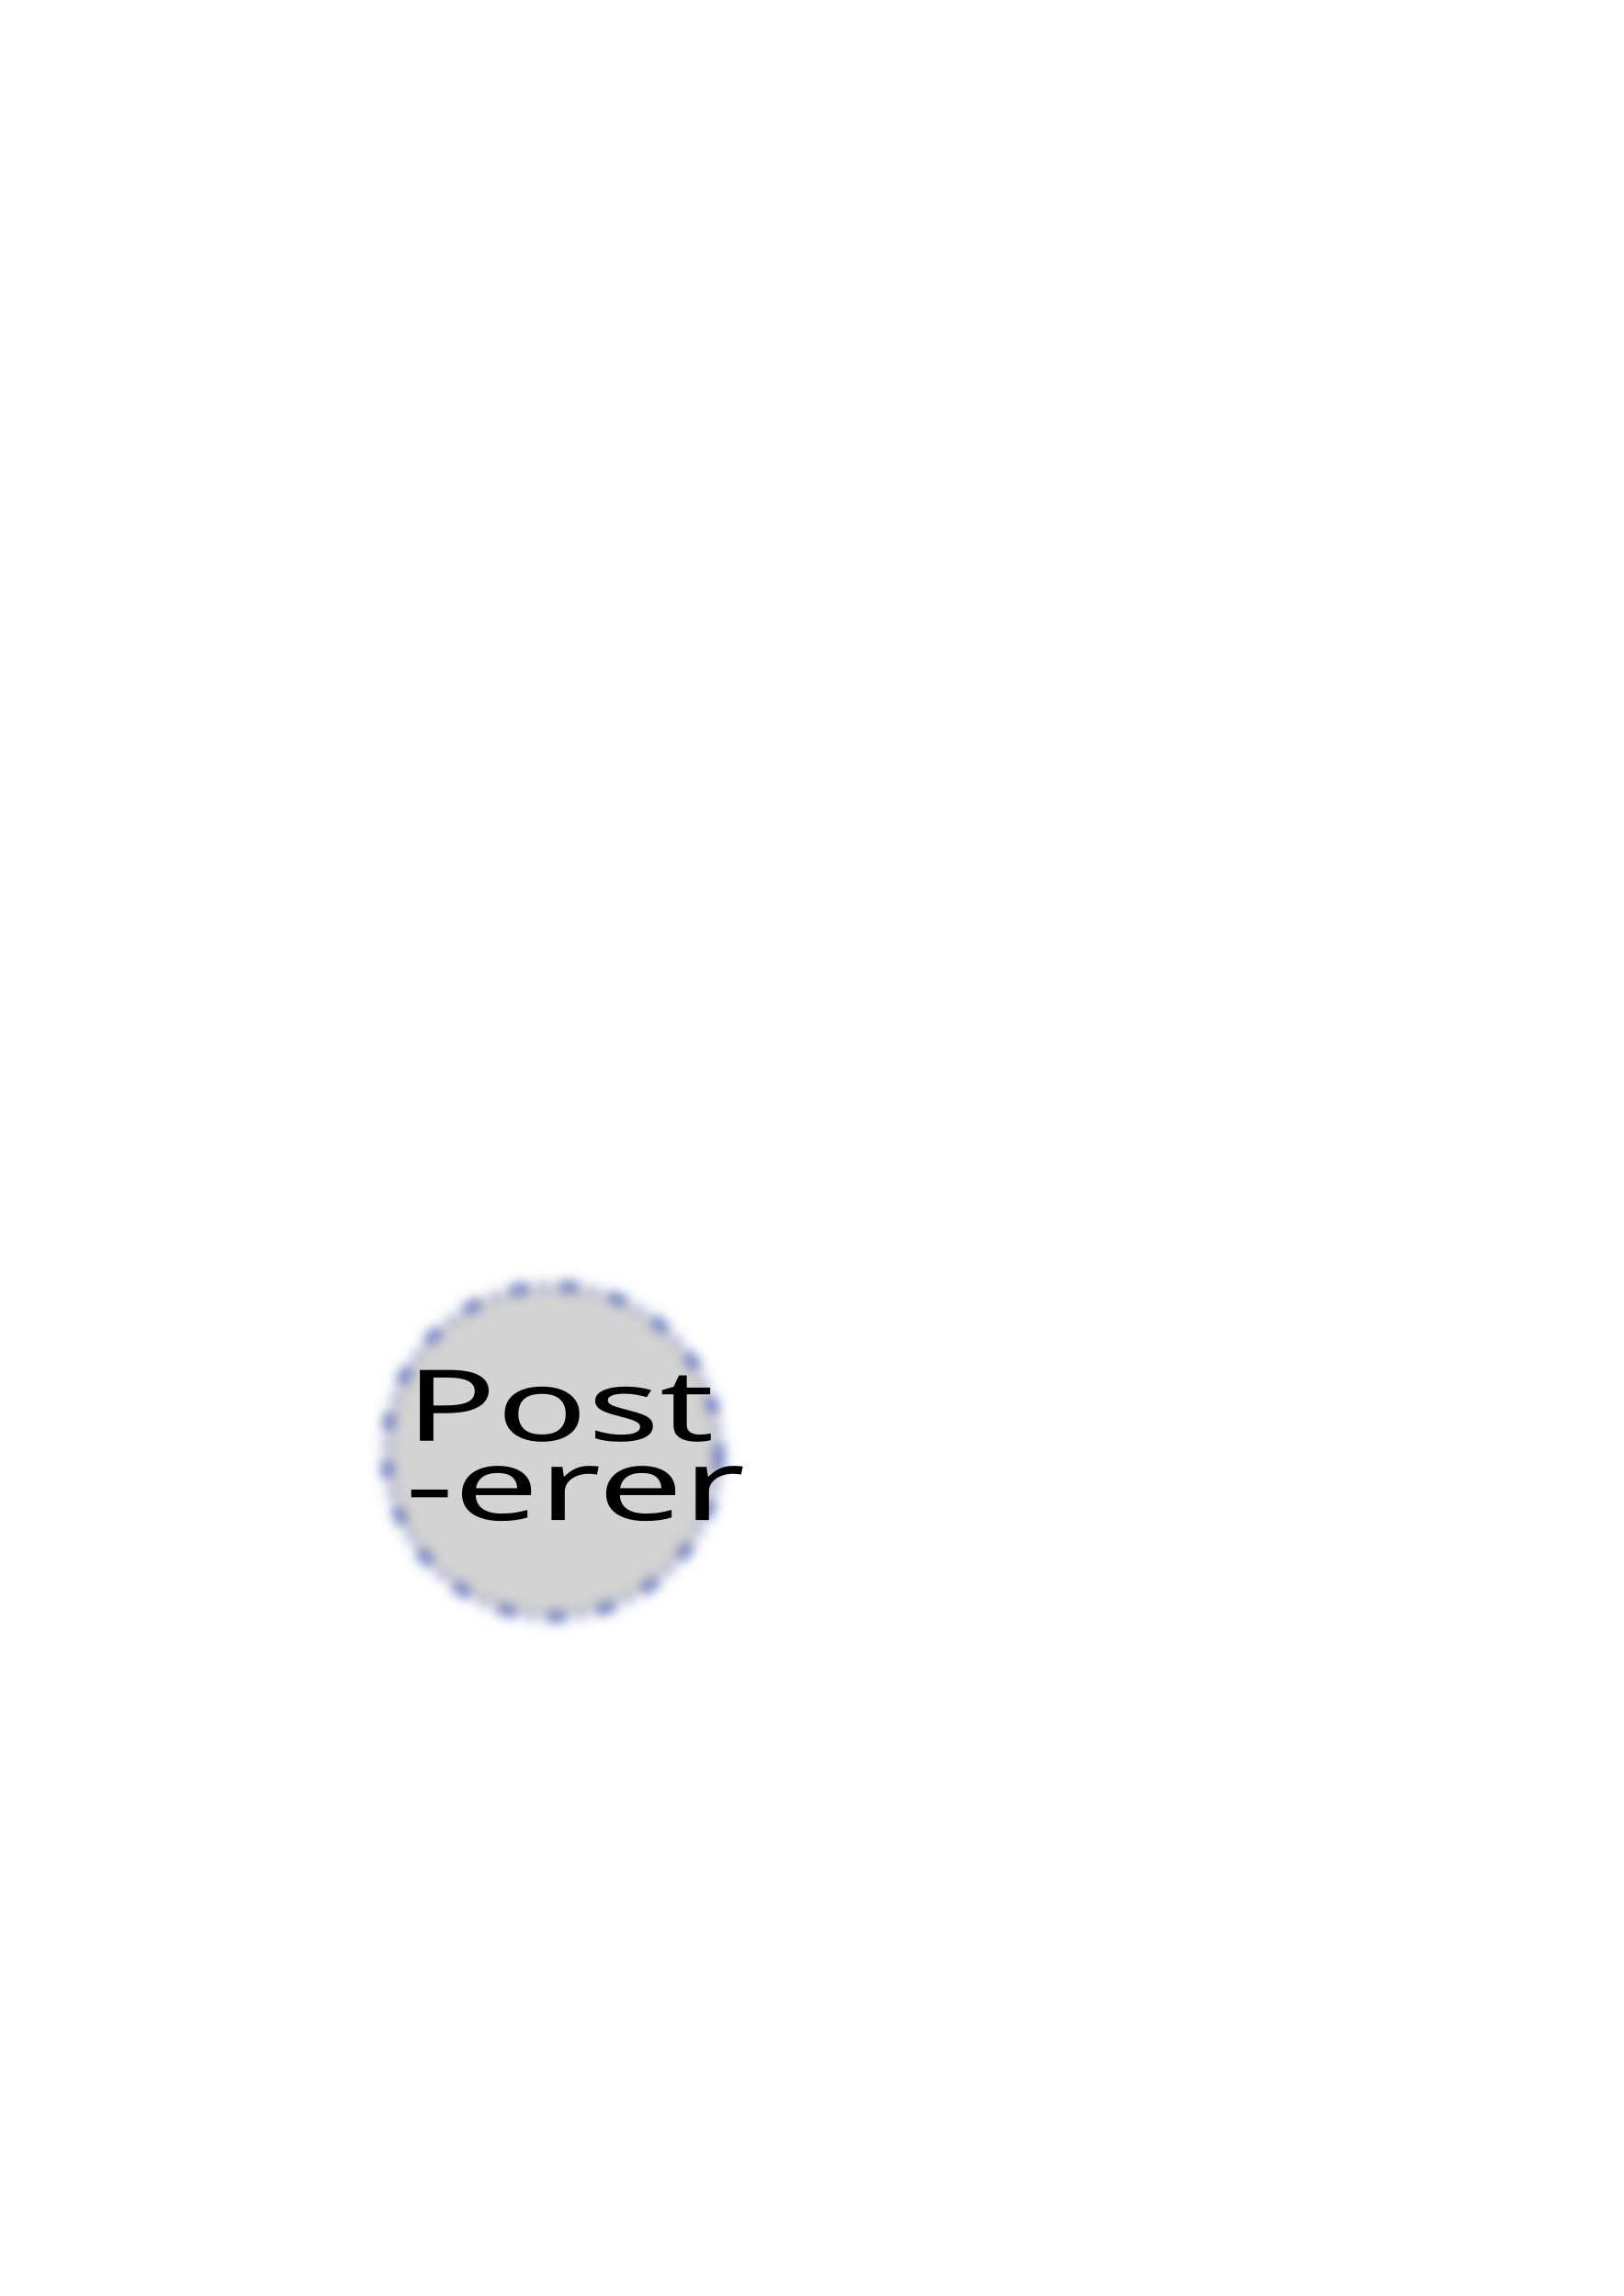
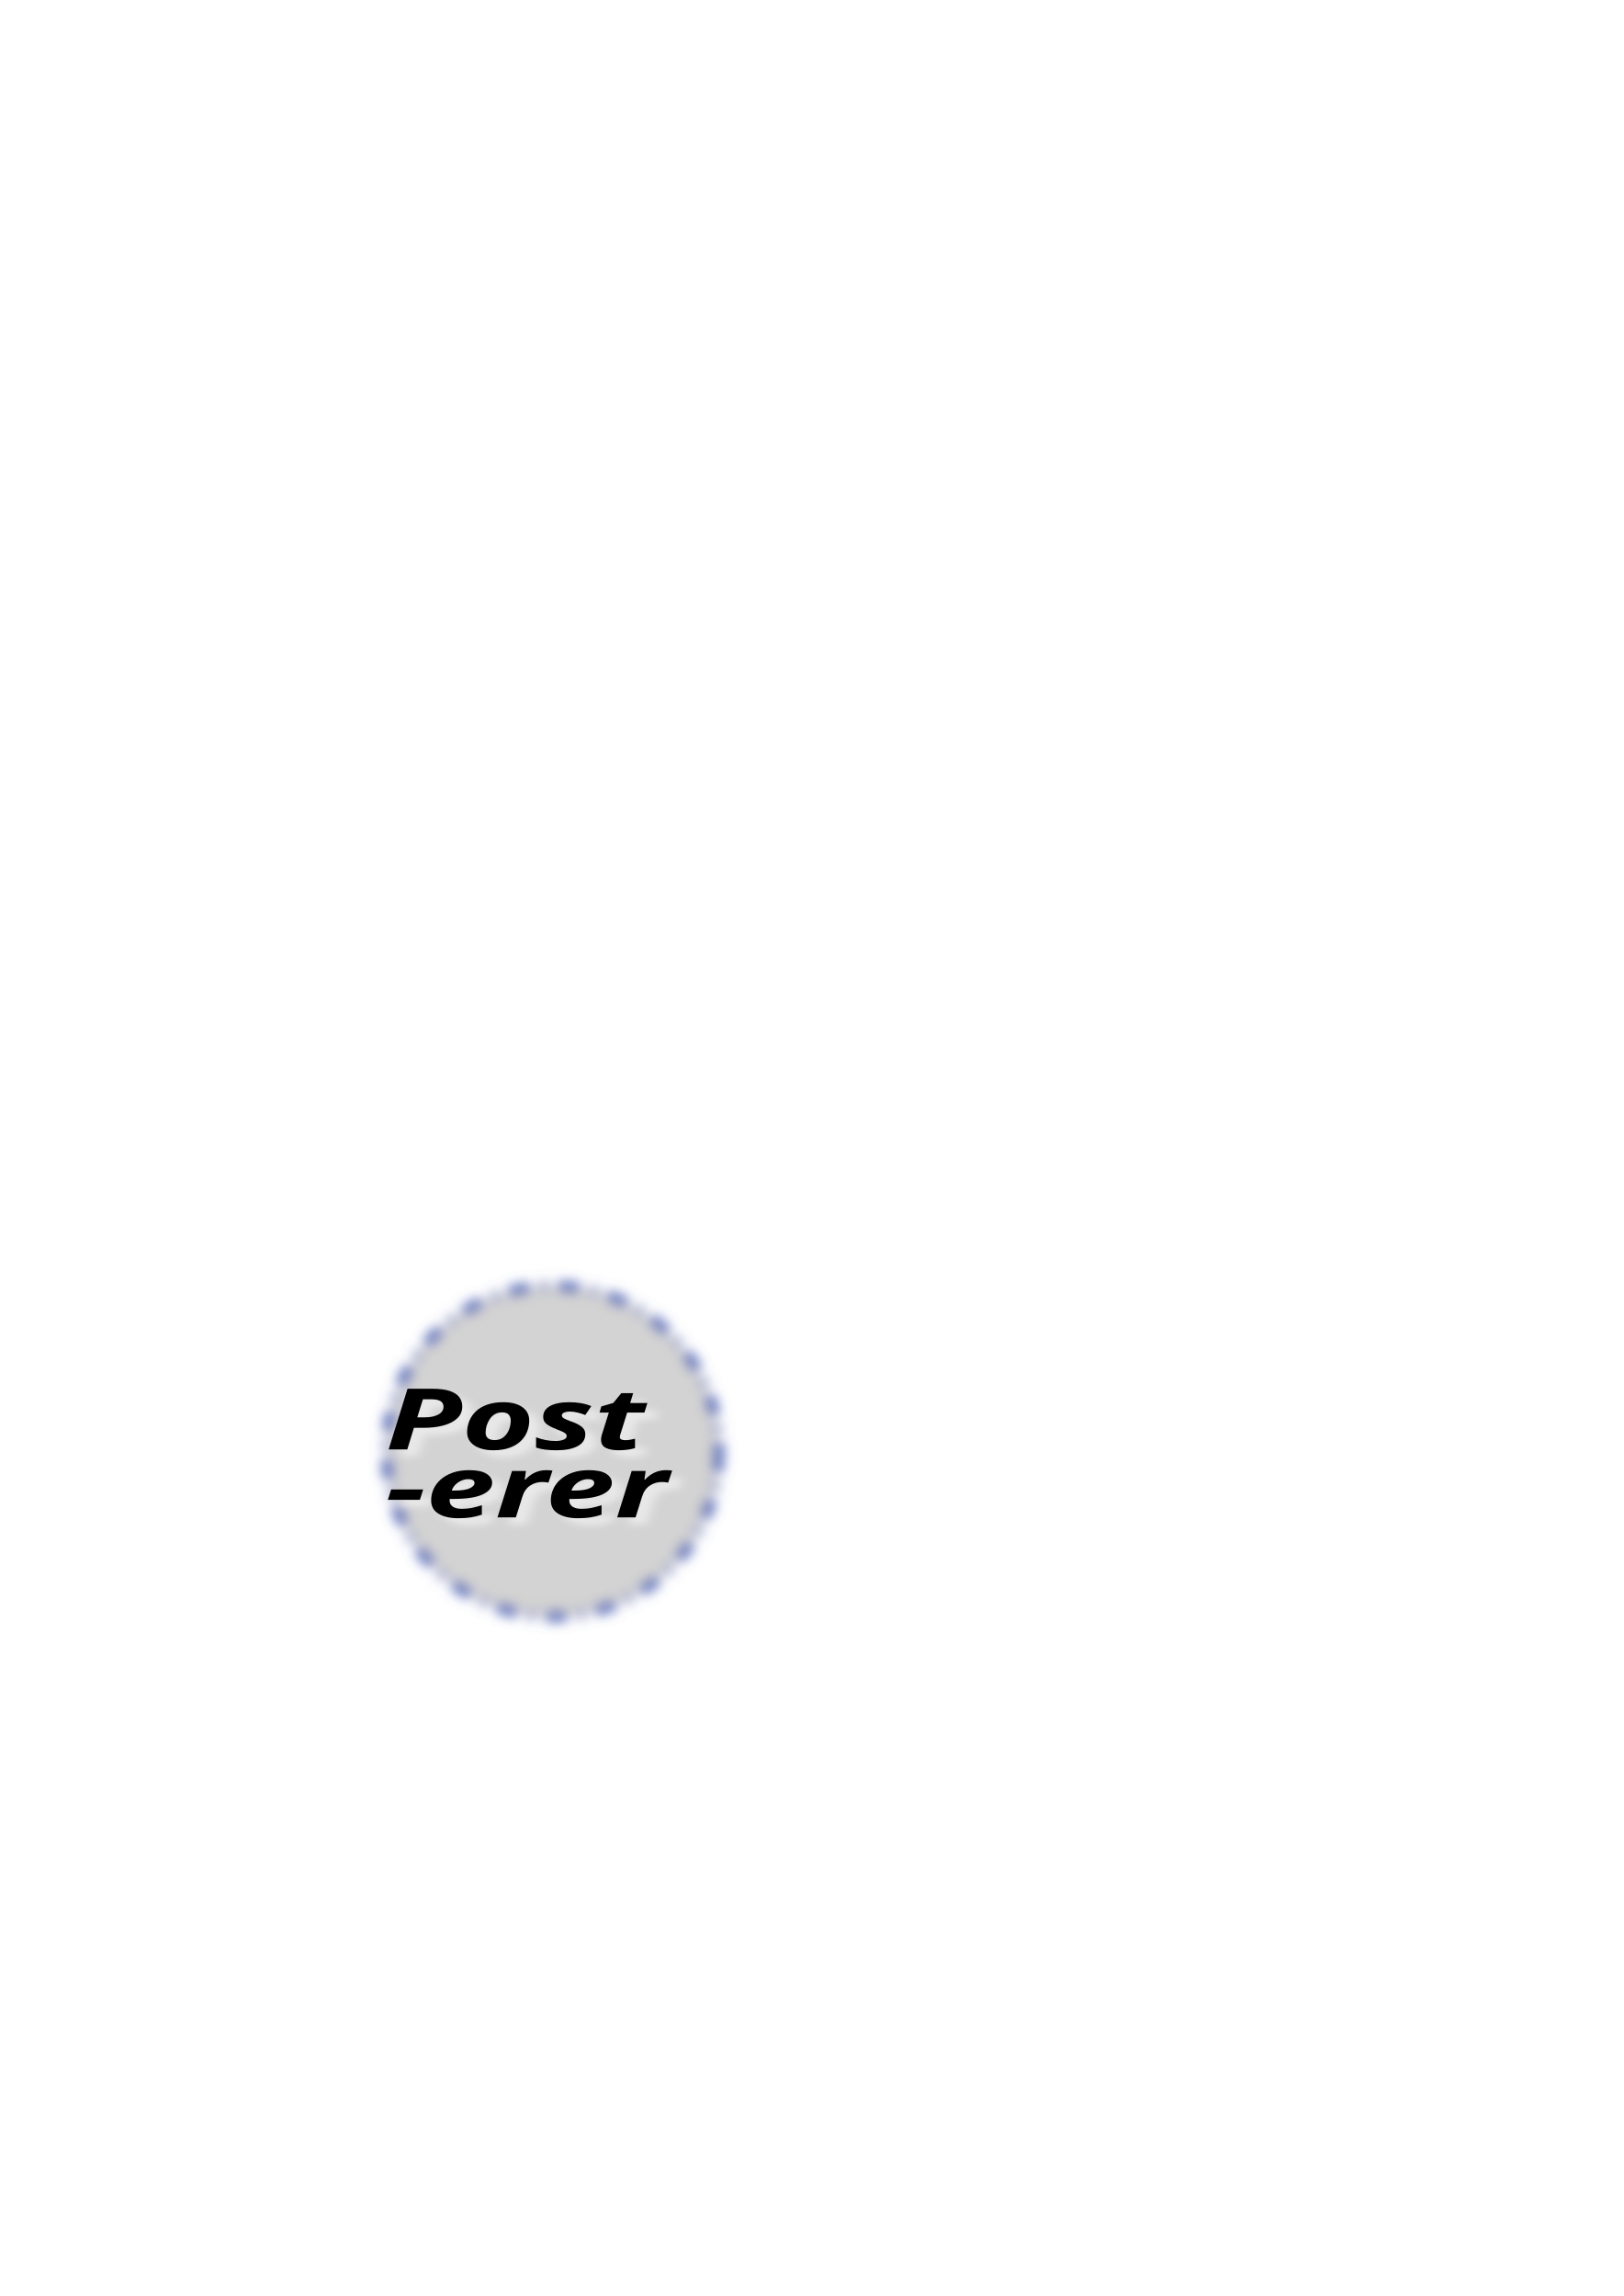
<svg xmlns="http://www.w3.org/2000/svg" xmlns:ns1="http://www.openswatchbook.org/uri/2009/osb" width="744.094" height="1052.362" id="svg2" version="1.1">
  <defs id="defs4">
    <linearGradient id="linearGradient5235" ns1:paint="solid">
      <stop style="stop-color:#000000;stop-opacity:1;" offset="0" id="stop5237" />
    </linearGradient>
    <filter id="filter3787">
      <feGaussianBlur stdDeviation="2.583" id="feGaussianBlur3789" />
    </filter>
+     <filter id="filter3264" style="color-interpolation-filters:sRGB;">
+       <feFlood id="feFlood3266" flood-opacity="0.5" flood-color="rgb(255,255,255)" result="flood" />
+       <feComposite in2="SourceGraphic" id="feComposite3268" in="flood" operator="in" result="composite1" />
+       <feGaussianBlur id="feGaussianBlur3270" in="composite" stdDeviation="2" result="blur" />
+       <feOffset id="feOffset3272" dx="4" dy="4" result="offset" />
+       <feComposite in2="offset" id="feComposite3274" in="SourceGraphic" operator="over" result="composite2" />
+     </filter>
  </defs>
  <g id="layer1">
    <path style="fill:#b3b3b3;fill-opacity:0.665;fill-rule:nonzero;stroke:#425cb0;stroke-width:4.895;stroke-linecap:butt;stroke-linejoin:round;stroke-miterlimit:4;stroke-opacity:1;stroke-dasharray:9.789, 4.895, 2.447, 4.895;stroke-dashoffset:0;filter:url(#filter3787);opacity:0.876" id="path2987" d="m 322.857,665.219 a 72.857,75.714 0 1 1 -145.714,0 72.857,75.714 0 1 1 145.714,0 z" transform="matrix(1.04407,0,0,0.9994235,-7.76297,0.3835089)" />
-     <text xml:space="preserve" style="font-size:53.151px;font-style:normal;font-weight:normal;line-height:80%;letter-spacing:0px;word-spacing:0px;fill:#000000;fill-opacity:1;stroke:none;font-family:Sans" x="150.654" y="814.013" id="text2989" transform="scale(1.232721,0.8112133)">
-       <tspan id="tspan2991" x="150.654" y="814.013" style="font-size:56px;font-style:normal;font-variant:normal;font-weight:300;font-stretch:normal;text-align:start;line-height:80%;writing-mode:lr-tb;text-anchor:start;font-family:HP Simplified Light;-inkscape-font-specification:'HP Simplified Light, Light'">Post</tspan>
-       <tspan x="150.654" y="858.813" id="tspan2993" style="font-size:56px;font-style:normal;font-variant:normal;font-weight:300;font-stretch:normal;text-align:start;line-height:80%;writing-mode:lr-tb;text-anchor:start;font-family:HP Simplified Light;-inkscape-font-specification:'HP Simplified Light, Light'">-erer</tspan>
+     <text xml:space="preserve" style="font-size:47.217px;font-style:oblique;font-variant:normal;font-weight:bold;font-stretch:normal;text-align:start;line-height:80%;letter-spacing:0px;word-spacing:0px;writing-mode:lr-tb;text-anchor:start;fill:#000000;fill-opacity:1;stroke:none;font-family:Gulim;-inkscape-font-specification:Gulim Bold Oblique;filter:url(#filter3264)" x="145.658" y="805.586" id="text2989" transform="scale(1.212614,0.8246646)">
+       <tspan id="tspan2991" x="145.658" y="805.586" style="font-size:47.217px;font-style:oblique;font-variant:normal;font-weight:bold;font-stretch:normal;text-align:start;line-height:80%;writing-mode:lr-tb;text-anchor:start;font-family:Gulim;-inkscape-font-specification:Gulim Bold Oblique">Post</tspan>
+       <tspan x="145.658" y="843.36" id="tspan2993" style="font-size:47.217px;font-style:oblique;font-variant:normal;font-weight:bold;font-stretch:normal;text-align:start;line-height:80%;writing-mode:lr-tb;text-anchor:start;font-family:Gulim;-inkscape-font-specification:Gulim Bold Oblique">-erer</tspan>
    </text>
  </g>
</svg>
